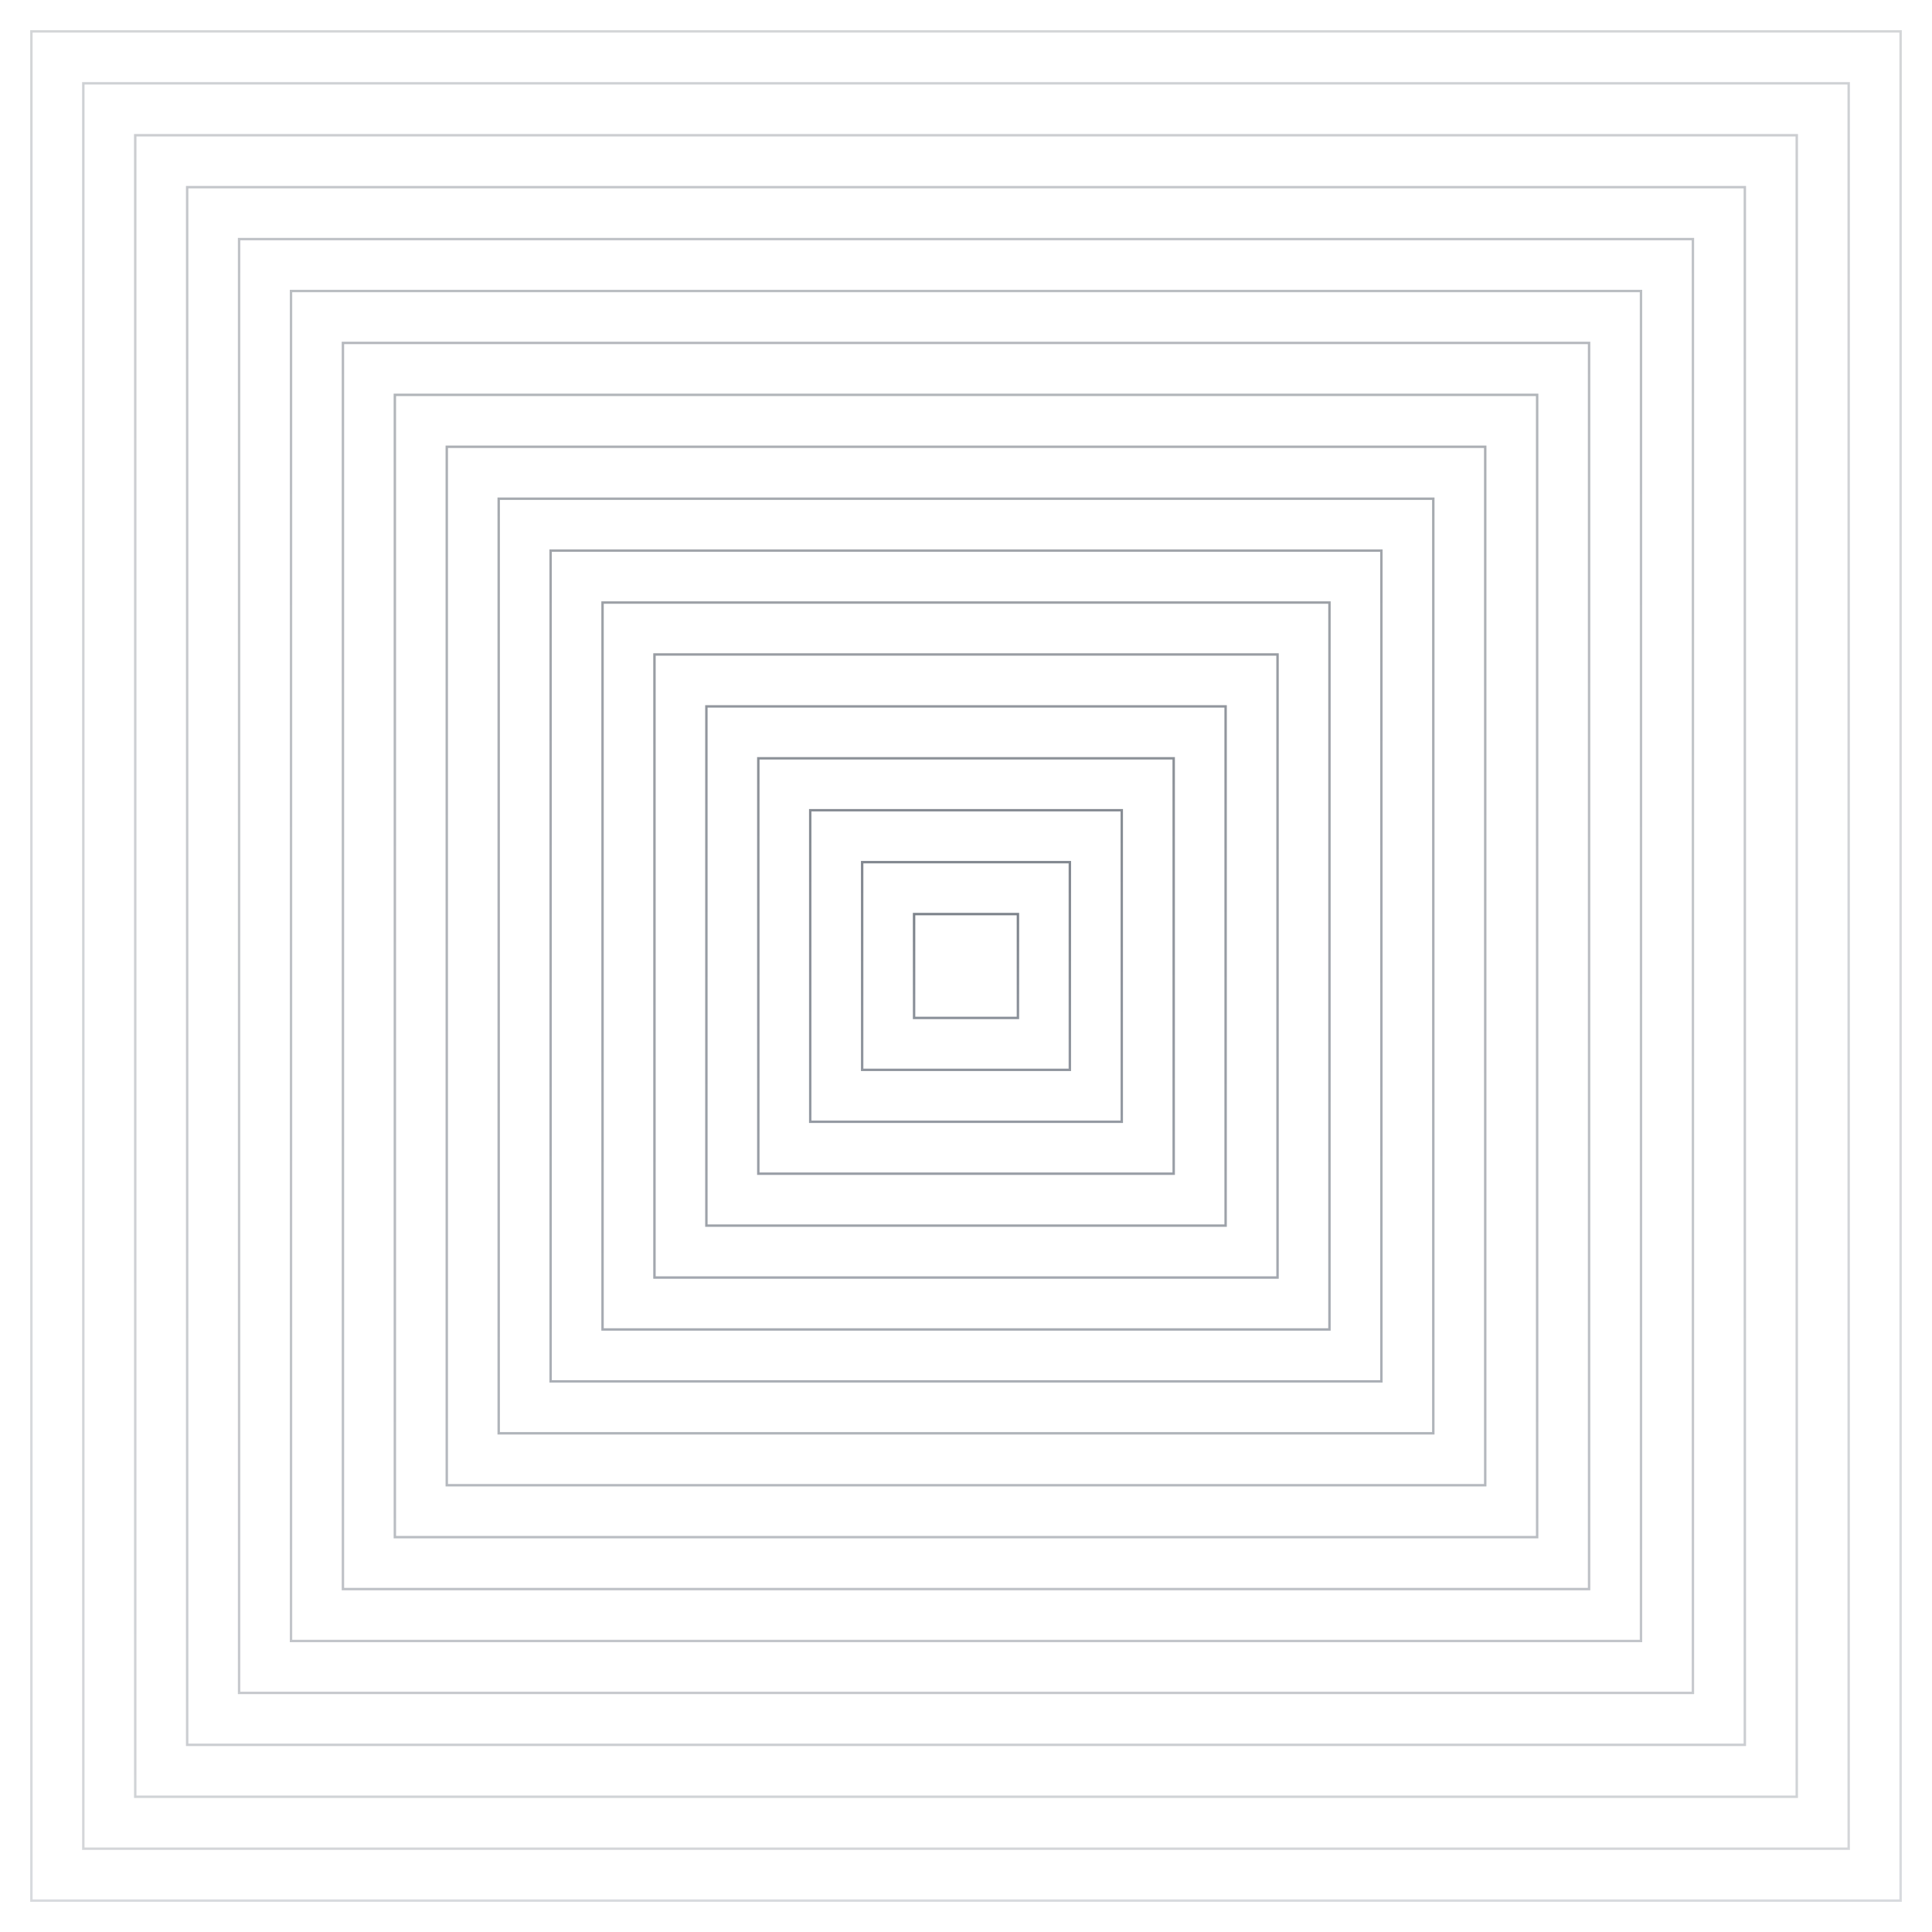
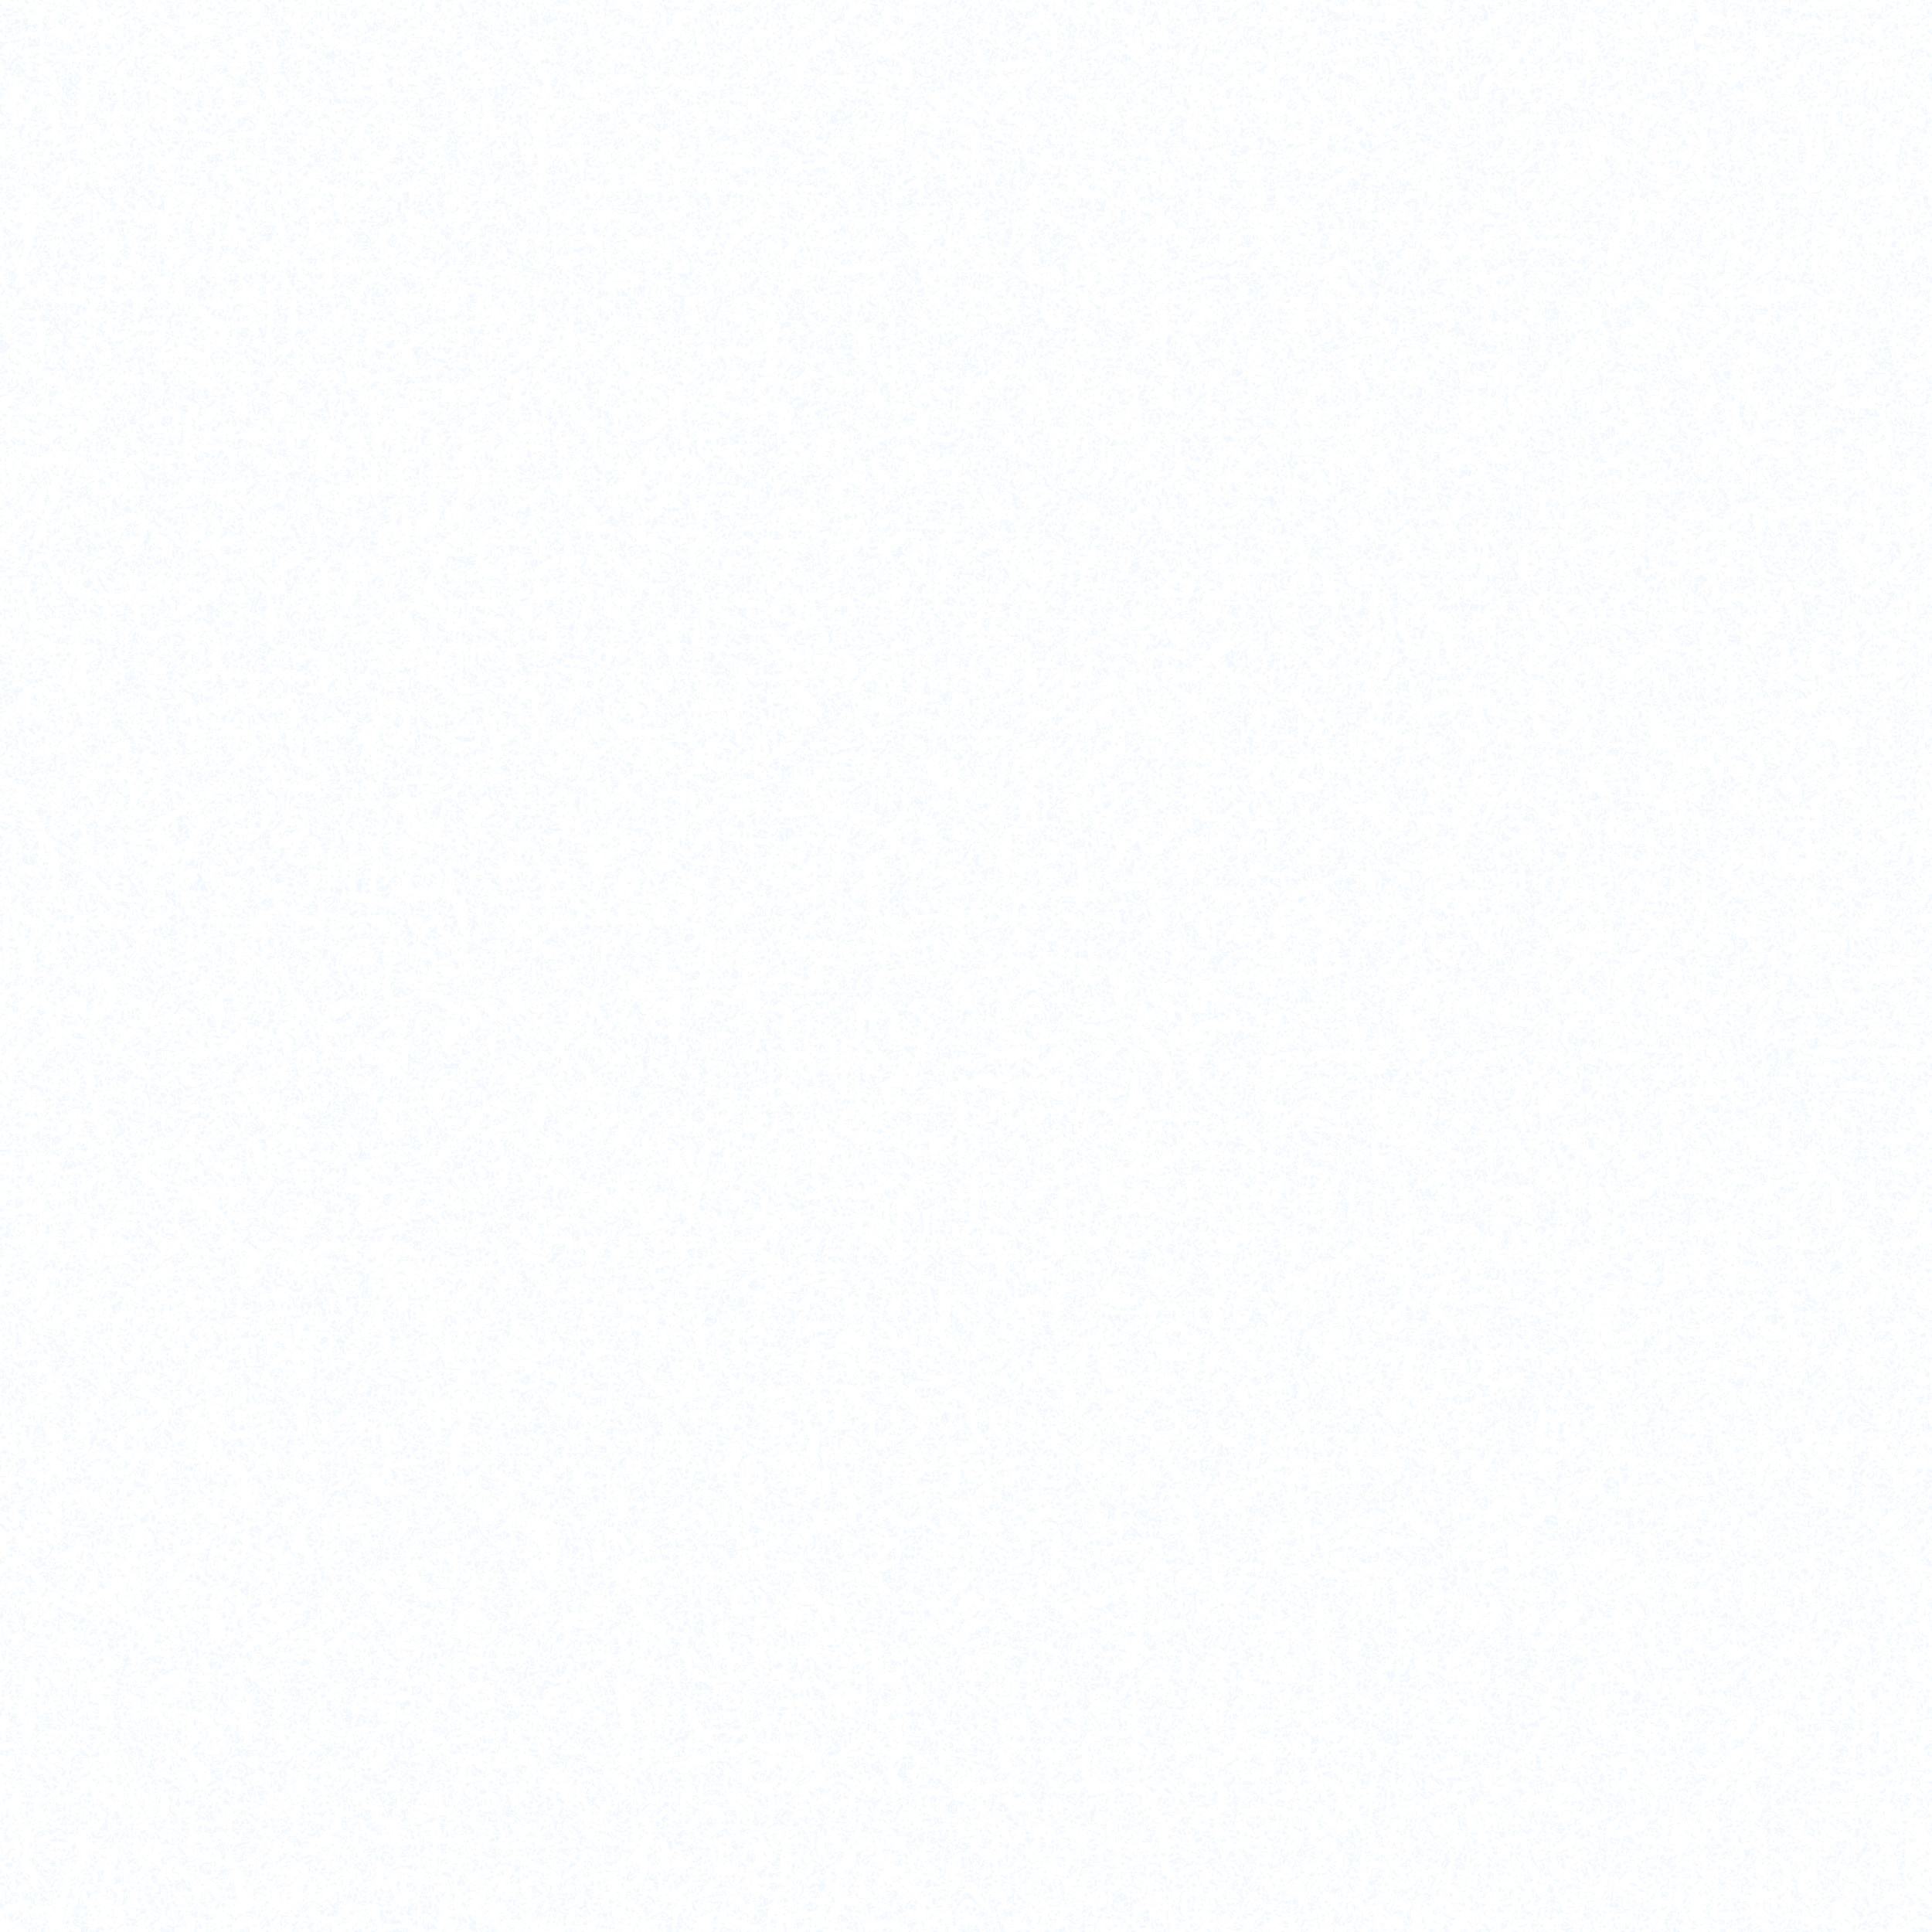
- <svg xmlns="http://www.w3.org/2000/svg" version="1.1" viewBox="0 0 800 800" opacity="0.58">
+ <svg xmlns="http://www.w3.org/2000/svg" version="1.1" viewBox="0 0 700 700" width="700" height="700">
  <defs>
-     <linearGradient x1="50%" y1="0%" x2="50%" y2="100%" id="gggyrate-grad">
-       <stop stop-color="#1f2937" stop-opacity="1" offset="0%" />
-       <stop stop-color="#374151" stop-opacity="1" offset="100%" />
-     </linearGradient>
+     <filter id="nnnoise-filter" x="-20%" y="-20%" width="140%" height="140%" filterUnits="objectBoundingBox" primitiveUnits="userSpaceOnUse" color-interpolation-filters="linearRGB">
+       <feTurbulence type="fractalNoise" baseFrequency="0.102" numOctaves="4" seed="15" stitchTiles="stitch" x="0%" y="0%" width="100%" height="100%" result="turbulence" />
+       <feSpecularLighting surfaceScale="15" specularConstant="0.75" specularExponent="20" lighting-color="#64748b" x="0%" y="0%" width="100%" height="100%" in="turbulence" result="specularLighting">
+         <feDistantLight azimuth="3" elevation="100" />
+       </feSpecularLighting>
+     </filter>
  </defs>
-   <g stroke-width="1" stroke="url(#gggyrate-grad)" fill="none">
-     <rect width="1075" height="1075" x="-137.5" y="-137.5" transform="rotate(0, 400, 400)" opacity="0.05" />
-     <rect width="1032" height="1032" x="-116" y="-116" transform="rotate(0, 400, 400)" opacity="0.09" />
-     <rect width="989" height="989" x="-94.5" y="-94.5" transform="rotate(0, 400, 400)" opacity="0.13" />
-     <rect width="946" height="946" x="-73" y="-73" transform="rotate(0, 400, 400)" opacity="0.17" />
-     <rect width="903" height="903" x="-51.5" y="-51.5" transform="rotate(0, 400, 400)" opacity="0.21" />
-     <rect width="860" height="860" x="-30" y="-30" transform="rotate(0, 400, 400)" opacity="0.25" />
-     <rect width="817" height="817" x="-8.5" y="-8.5" transform="rotate(0, 400, 400)" opacity="0.29" />
-     <rect width="774" height="774" x="13" y="13" transform="rotate(0, 400, 400)" opacity="0.33" />
-     <rect width="731" height="731" x="34.5" y="34.5" transform="rotate(0, 400, 400)" opacity="0.37" />
-     <rect width="688" height="688" x="56" y="56" transform="rotate(0, 400, 400)" opacity="0.41" />
-     <rect width="645" height="645" x="77.5" y="77.5" transform="rotate(0, 400, 400)" opacity="0.45" />
-     <rect width="602" height="602" x="99" y="99" transform="rotate(0, 400, 400)" opacity="0.49" />
-     <rect width="559" height="559" x="120.5" y="120.5" transform="rotate(0, 400, 400)" opacity="0.53" />
-     <rect width="516" height="516" x="142" y="142" transform="rotate(0, 400, 400)" opacity="0.56" />
-     <rect width="473" height="473" x="163.5" y="163.5" transform="rotate(0, 400, 400)" opacity="0.60" />
-     <rect width="430" height="430" x="185" y="185" transform="rotate(0, 400, 400)" opacity="0.64" />
-     <rect width="387" height="387" x="206.5" y="206.5" transform="rotate(0, 400, 400)" opacity="0.68" />
-     <rect width="344" height="344" x="228" y="228" transform="rotate(0, 400, 400)" opacity="0.72" />
-     <rect width="301" height="301" x="249.5" y="249.5" transform="rotate(0, 400, 400)" opacity="0.76" />
-     <rect width="258" height="258" x="271" y="271" transform="rotate(0, 400, 400)" opacity="0.80" />
-     <rect width="215" height="215" x="292.5" y="292.5" transform="rotate(0, 400, 400)" opacity="0.84" />
-     <rect width="172" height="172" x="314" y="314" transform="rotate(0, 400, 400)" opacity="0.88" />
-     <rect width="129" height="129" x="335.5" y="335.5" transform="rotate(0, 400, 400)" opacity="0.92" />
-     <rect width="86" height="86" x="357" y="357" transform="rotate(0, 400, 400)" opacity="0.96" />
-     <rect width="43" height="43" x="378.5" y="378.5" transform="rotate(0, 400, 400)" opacity="1.00" />
-   </g>
+   <rect width="700" height="700" fill="#11182700" />
+   <rect width="700" height="700" fill="#64748b" filter="url(#nnnoise-filter)" />
</svg>
